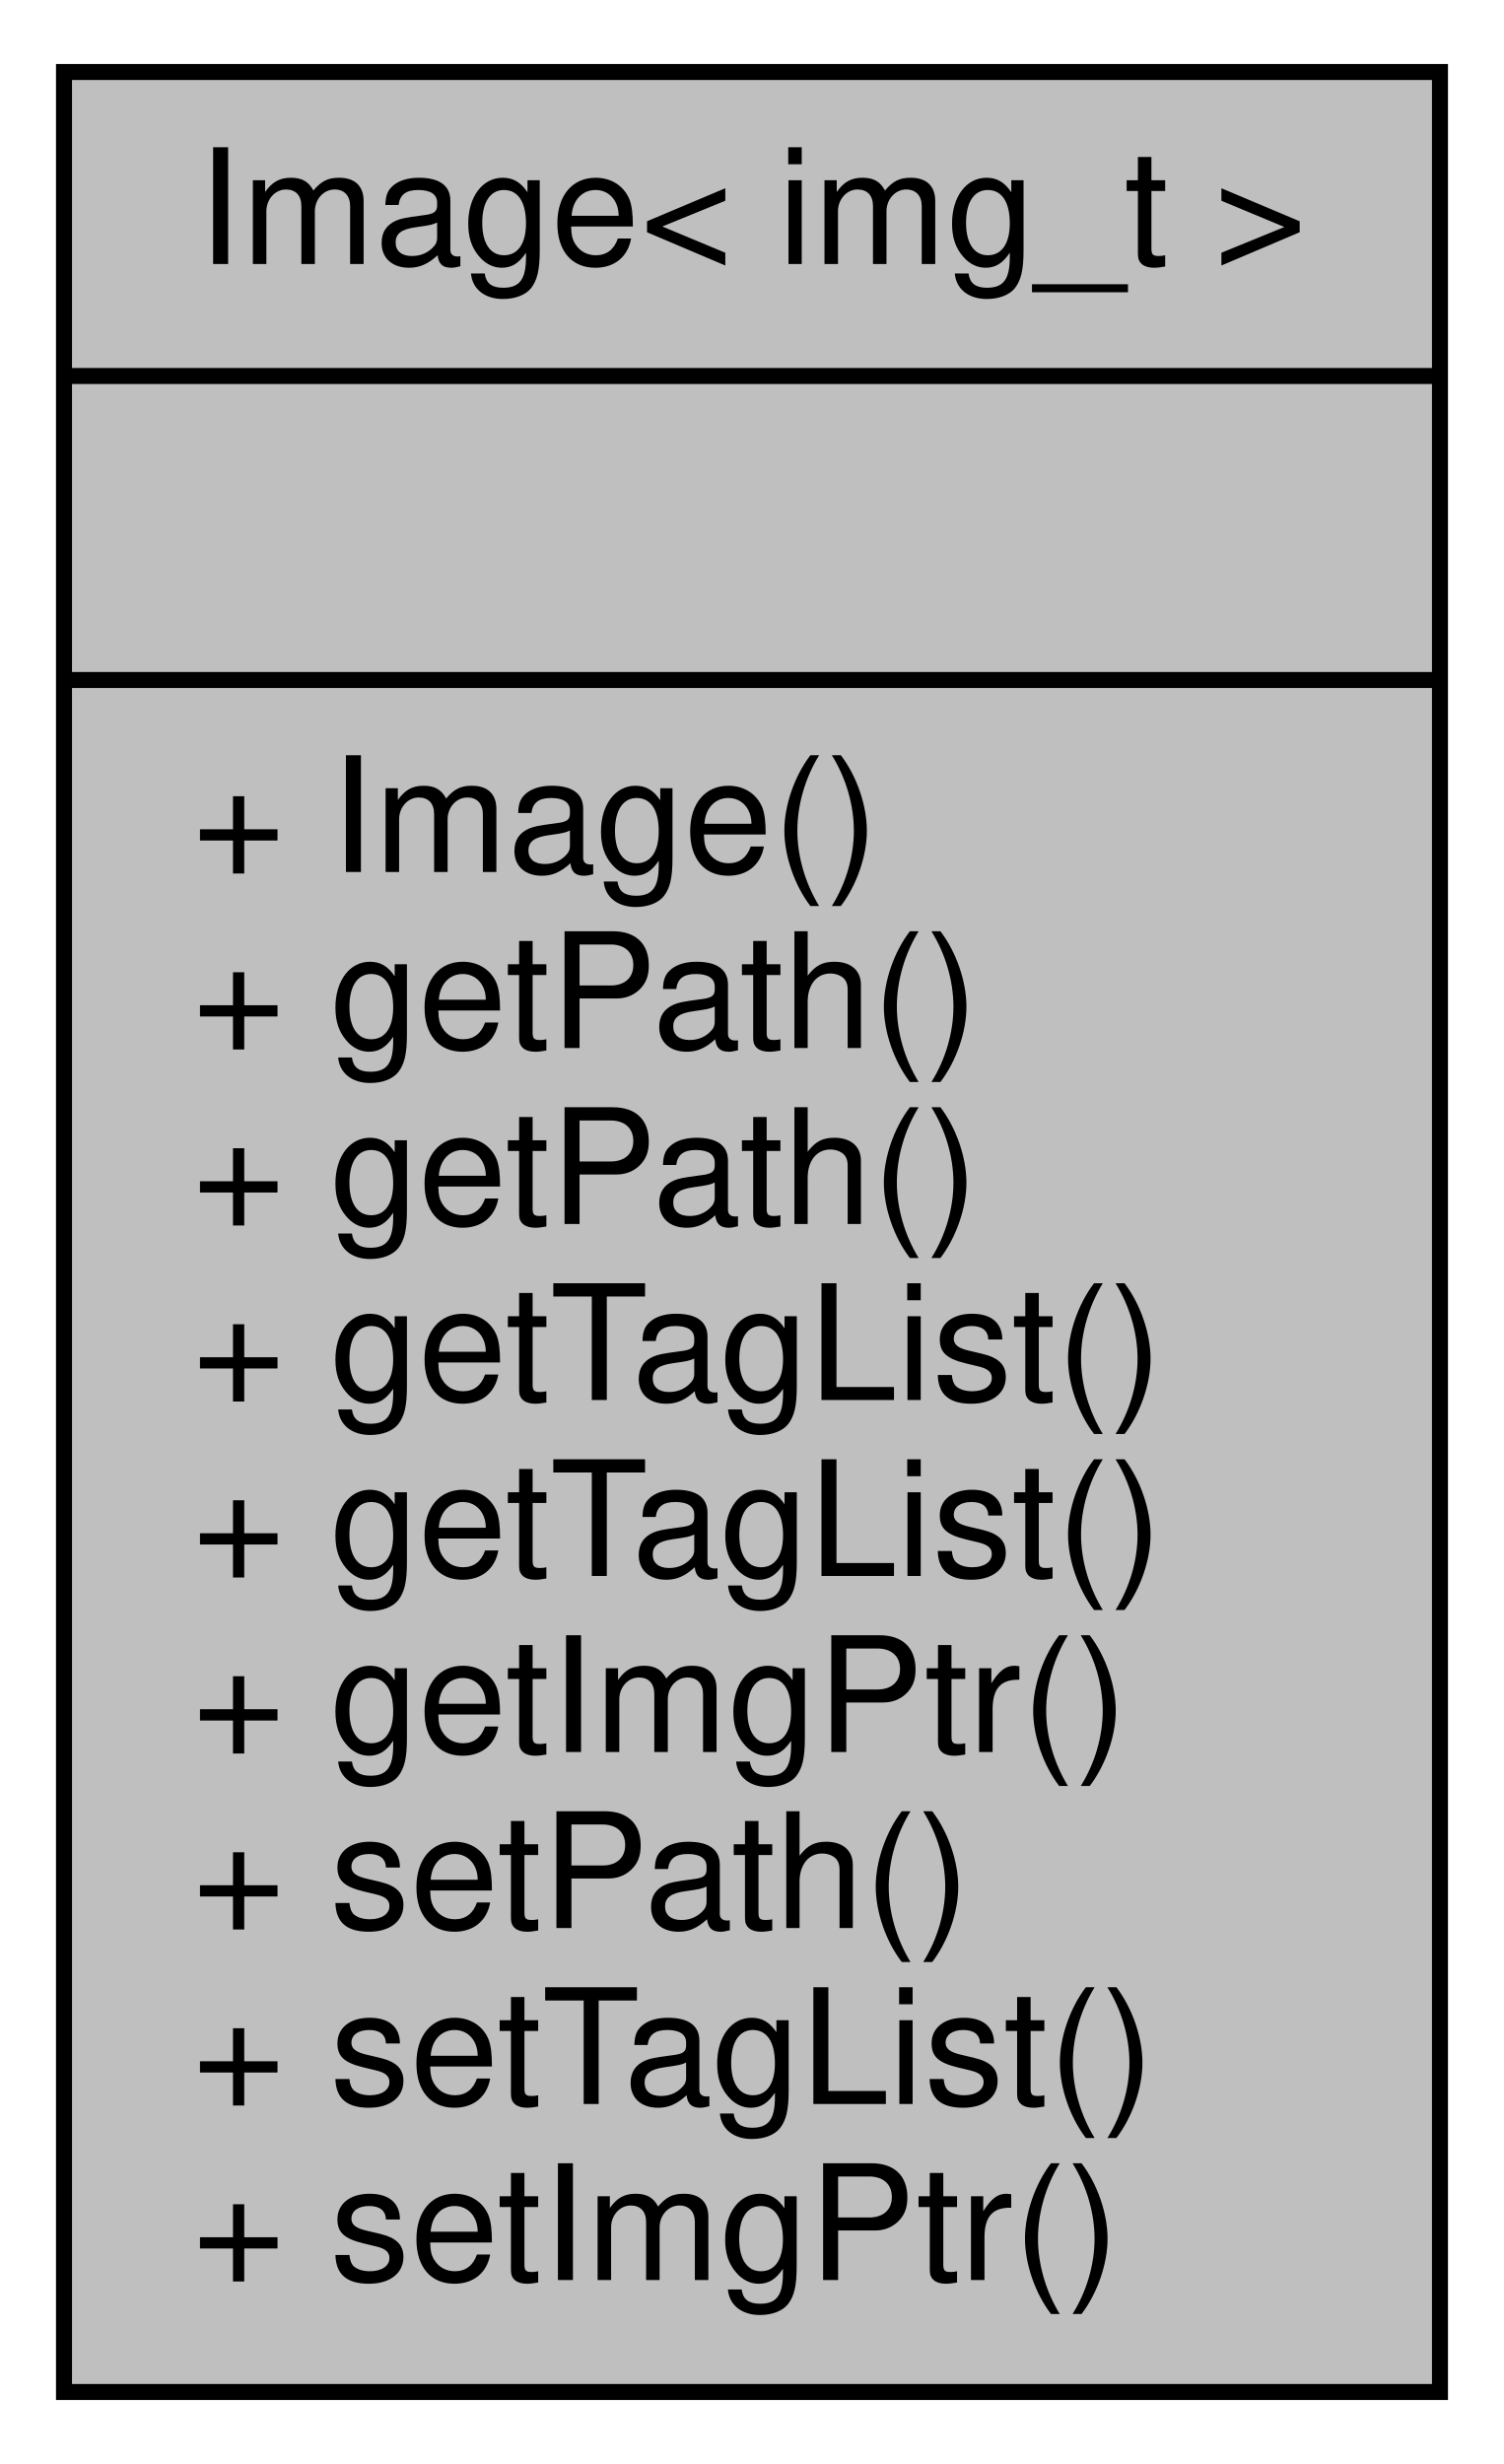
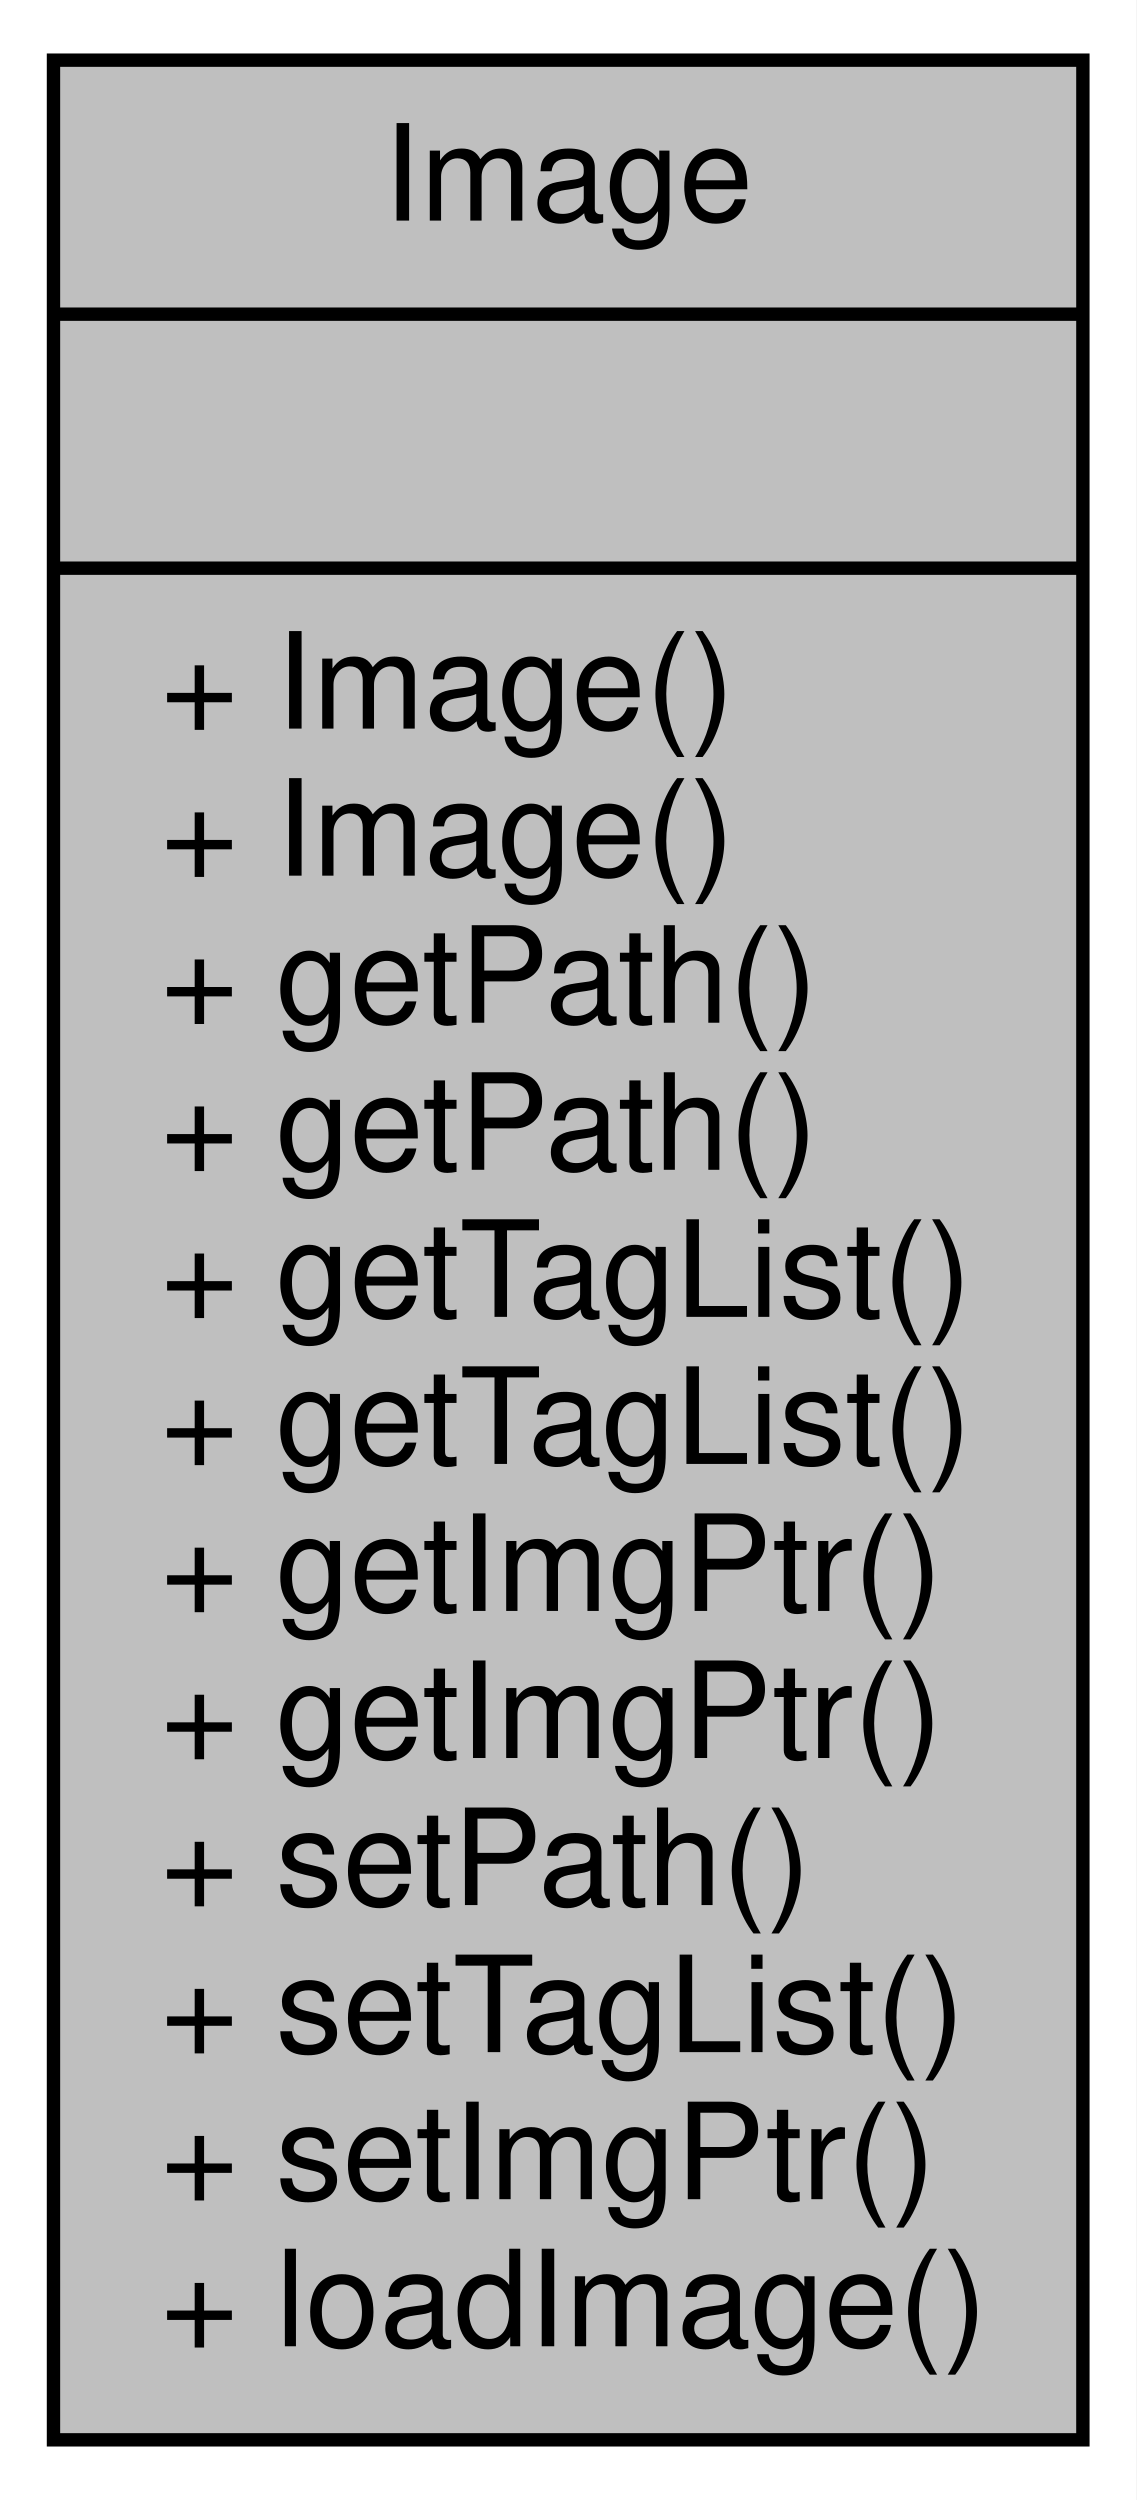
- <svg xmlns="http://www.w3.org/2000/svg" width="94pt" height="154pt" viewBox="0.00 0.00 94.00 154.00">
-   <g id="graph0" class="graph" transform="scale(1 1) rotate(0) translate(4 150)">
-     <polygon fill="#ffffff" stroke="transparent" points="-4,4 -4,-150 90,-150 90,4 -4,4" />
+ <svg xmlns="http://www.w3.org/2000/svg" width="85pt" height="187pt" viewBox="0.00 0.00 85.00 187.00">
+   <g id="graph0" class="graph" transform="scale(1 1) rotate(0) translate(4 183)">
+     <polygon fill="#ffffff" stroke="transparent" points="-4,4 -4,-183 81,-183 81,4 -4,4" />
    <g id="node1" class="node">
-       <polygon fill="#bfbfbf" stroke="#000000" points="0,-.5 0,-145.5 86,-145.5 86,-.5 0,-.5" />
-       <text text-anchor="middle" x="43" y="-133.5" font-family="Helvetica,sans-Serif" font-size="10.00" fill="#000000">Image&lt; img_t &gt;</text>
-       <polyline fill="none" stroke="#000000" points="0,-126.5 86,-126.5 " />
-       <text text-anchor="middle" x="43" y="-114.5" font-family="Helvetica,sans-Serif" font-size="10.00" fill="#000000"> </text>
-       <polyline fill="none" stroke="#000000" points="0,-107.5 86,-107.5 " />
-       <text text-anchor="start" x="8" y="-95.5" font-family="Helvetica,sans-Serif" font-size="10.00" fill="#000000">+ Image()</text>
-       <text text-anchor="start" x="8" y="-84.5" font-family="Helvetica,sans-Serif" font-size="10.00" fill="#000000">+ getPath()</text>
-       <text text-anchor="start" x="8" y="-73.5" font-family="Helvetica,sans-Serif" font-size="10.00" fill="#000000">+ getPath()</text>
-       <text text-anchor="start" x="8" y="-62.5" font-family="Helvetica,sans-Serif" font-size="10.00" fill="#000000">+ getTagList()</text>
-       <text text-anchor="start" x="8" y="-51.5" font-family="Helvetica,sans-Serif" font-size="10.00" fill="#000000">+ getTagList()</text>
-       <text text-anchor="start" x="8" y="-40.5" font-family="Helvetica,sans-Serif" font-size="10.00" fill="#000000">+ getImgPtr()</text>
-       <text text-anchor="start" x="8" y="-29.5" font-family="Helvetica,sans-Serif" font-size="10.00" fill="#000000">+ setPath()</text>
-       <text text-anchor="start" x="8" y="-18.5" font-family="Helvetica,sans-Serif" font-size="10.00" fill="#000000">+ setTagList()</text>
-       <text text-anchor="start" x="8" y="-7.5" font-family="Helvetica,sans-Serif" font-size="10.00" fill="#000000">+ setImgPtr()</text>
+       <polygon fill="#bfbfbf" stroke="#000000" points="0,-.5 0,-178.5 77,-178.5 77,-.5 0,-.5" />
+       <text text-anchor="middle" x="38.5" y="-166.5" font-family="Helvetica,sans-Serif" font-size="10.00" fill="#000000">Image</text>
+       <polyline fill="none" stroke="#000000" points="0,-159.5 77,-159.5 " />
+       <text text-anchor="middle" x="38.5" y="-147.5" font-family="Helvetica,sans-Serif" font-size="10.00" fill="#000000"> </text>
+       <polyline fill="none" stroke="#000000" points="0,-140.5 77,-140.5 " />
+       <text text-anchor="start" x="8" y="-128.5" font-family="Helvetica,sans-Serif" font-size="10.00" fill="#000000">+ Image()</text>
+       <text text-anchor="start" x="8" y="-117.5" font-family="Helvetica,sans-Serif" font-size="10.00" fill="#000000">+ Image()</text>
+       <text text-anchor="start" x="8" y="-106.5" font-family="Helvetica,sans-Serif" font-size="10.00" fill="#000000">+ getPath()</text>
+       <text text-anchor="start" x="8" y="-95.5" font-family="Helvetica,sans-Serif" font-size="10.00" fill="#000000">+ getPath()</text>
+       <text text-anchor="start" x="8" y="-84.5" font-family="Helvetica,sans-Serif" font-size="10.00" fill="#000000">+ getTagList()</text>
+       <text text-anchor="start" x="8" y="-73.5" font-family="Helvetica,sans-Serif" font-size="10.00" fill="#000000">+ getTagList()</text>
+       <text text-anchor="start" x="8" y="-62.5" font-family="Helvetica,sans-Serif" font-size="10.00" fill="#000000">+ getImgPtr()</text>
+       <text text-anchor="start" x="8" y="-51.5" font-family="Helvetica,sans-Serif" font-size="10.00" fill="#000000">+ getImgPtr()</text>
+       <text text-anchor="start" x="8" y="-40.5" font-family="Helvetica,sans-Serif" font-size="10.00" fill="#000000">+ setPath()</text>
+       <text text-anchor="start" x="8" y="-29.5" font-family="Helvetica,sans-Serif" font-size="10.00" fill="#000000">+ setTagList()</text>
+       <text text-anchor="start" x="8" y="-18.5" font-family="Helvetica,sans-Serif" font-size="10.00" fill="#000000">+ setImgPtr()</text>
+       <text text-anchor="start" x="8" y="-7.5" font-family="Helvetica,sans-Serif" font-size="10.00" fill="#000000">+ loadImage()</text>
    </g>
  </g>
</svg>
